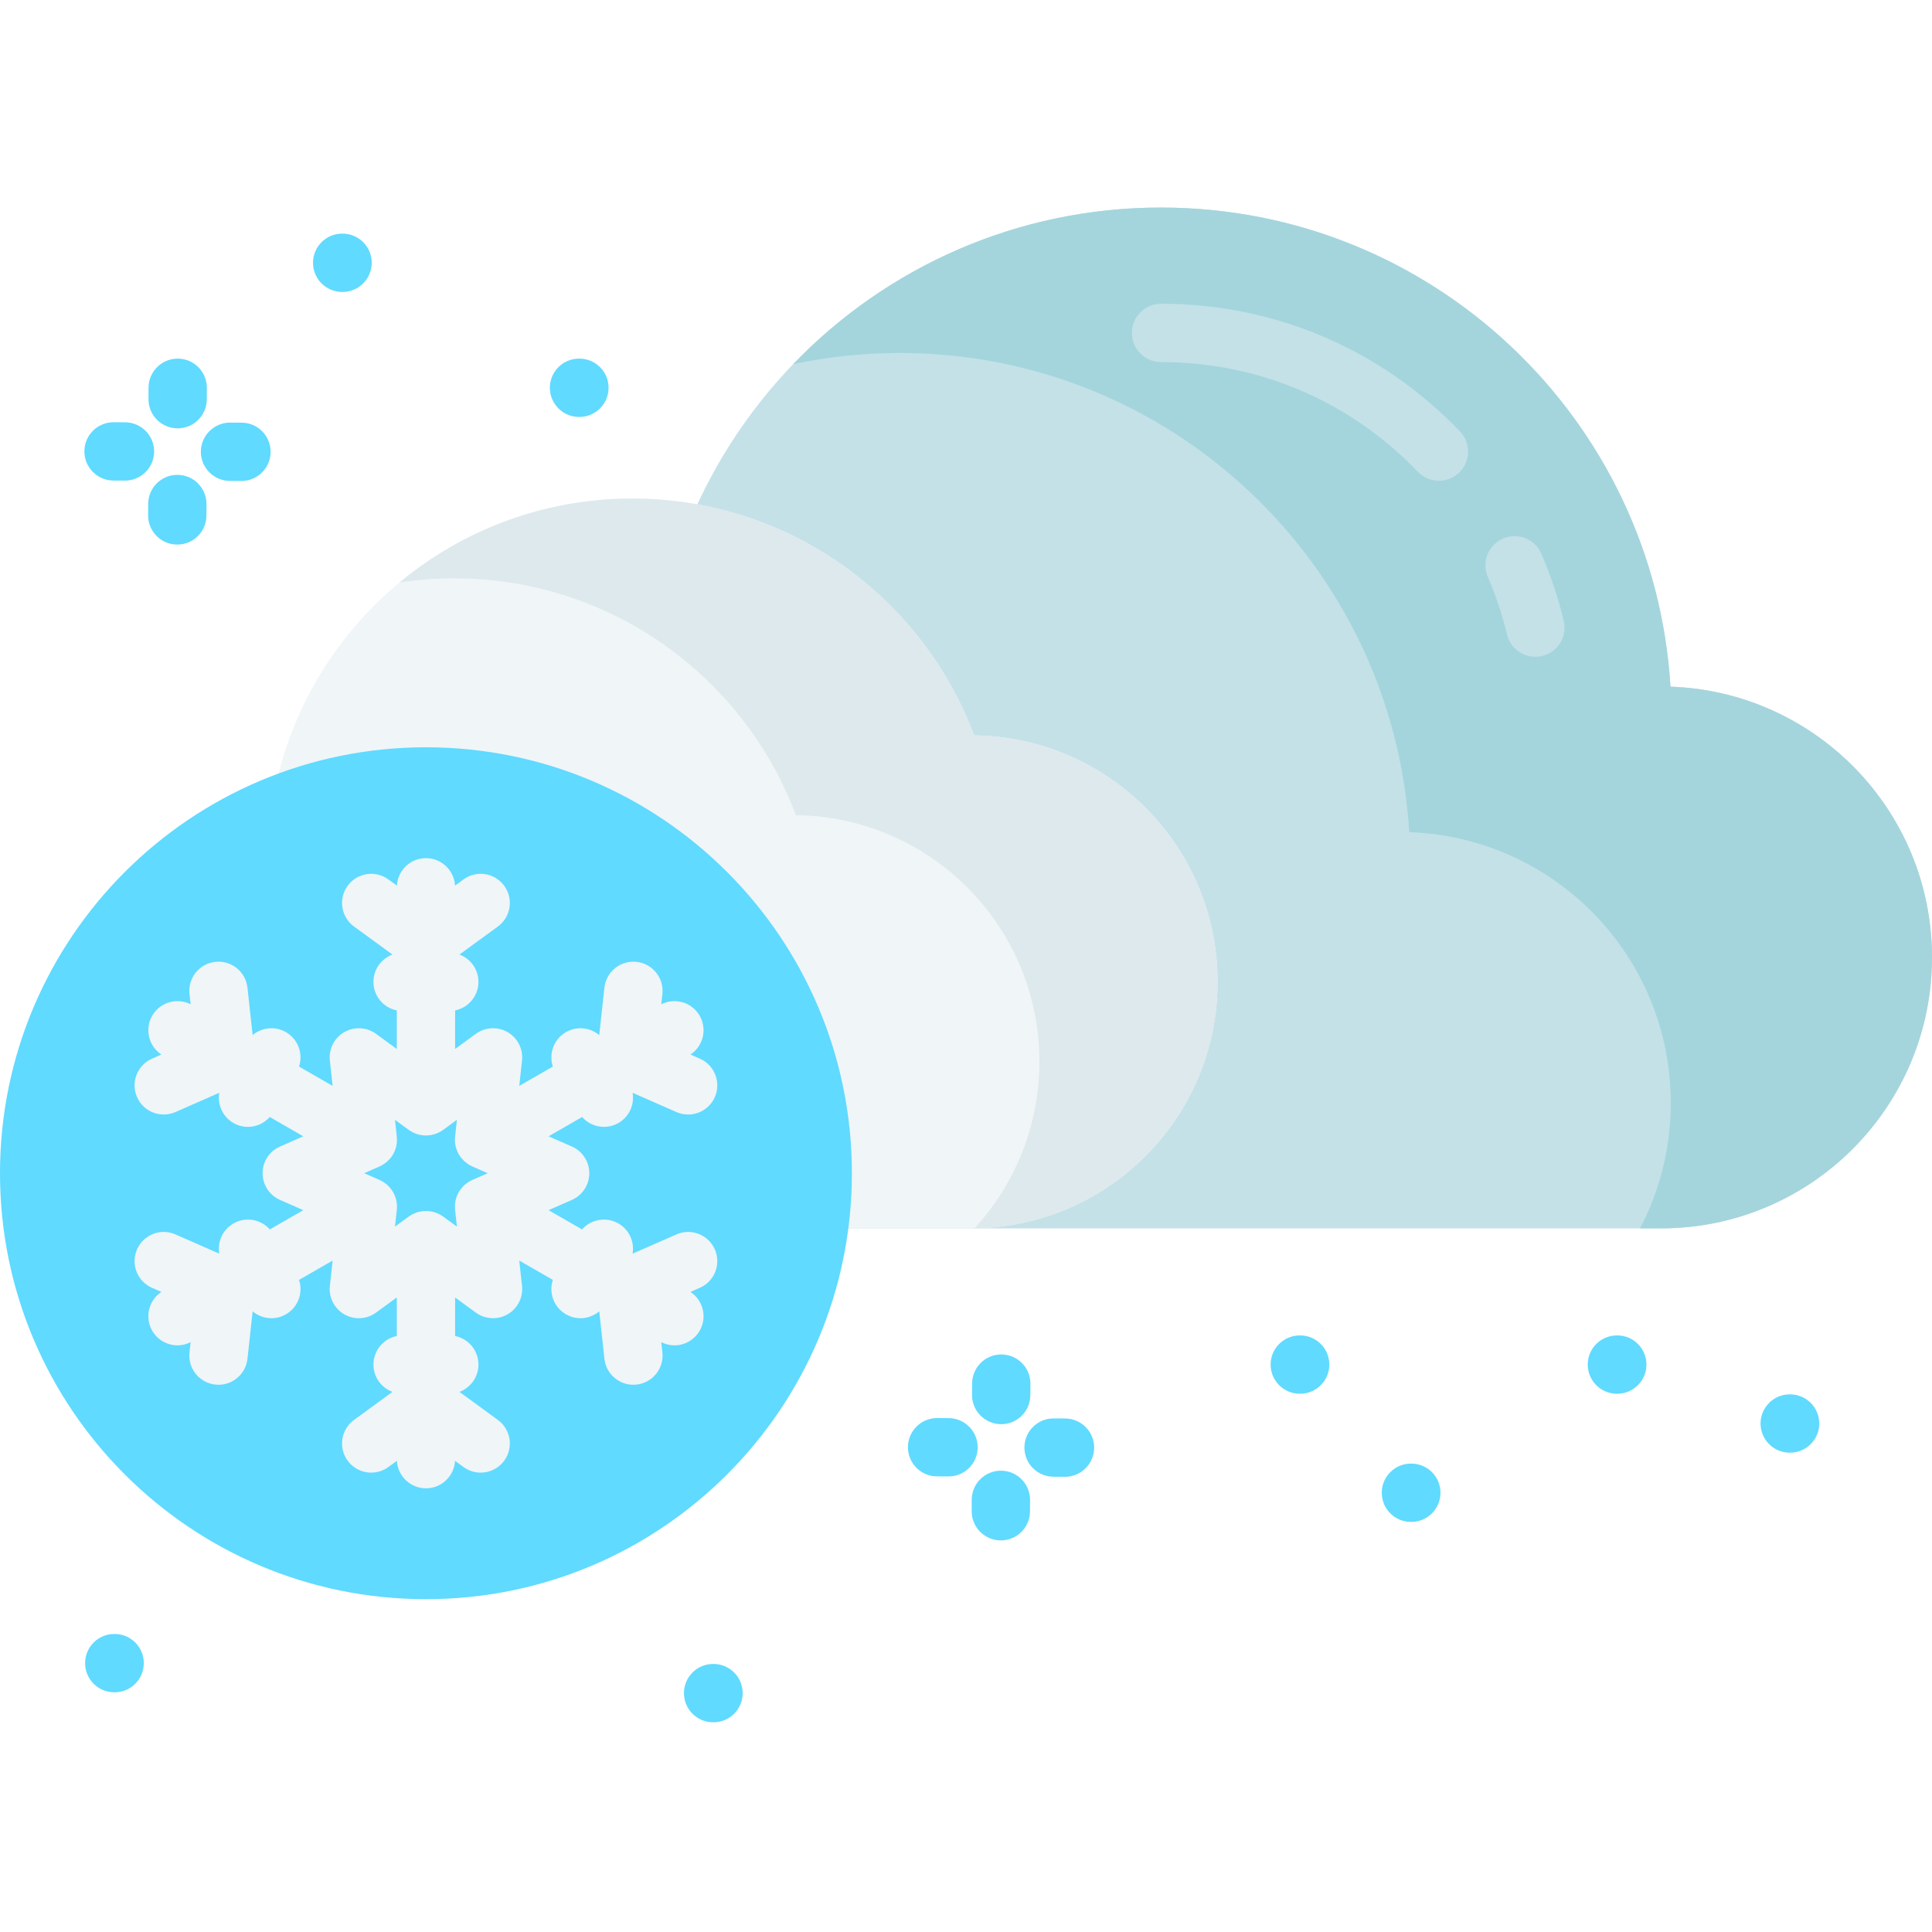
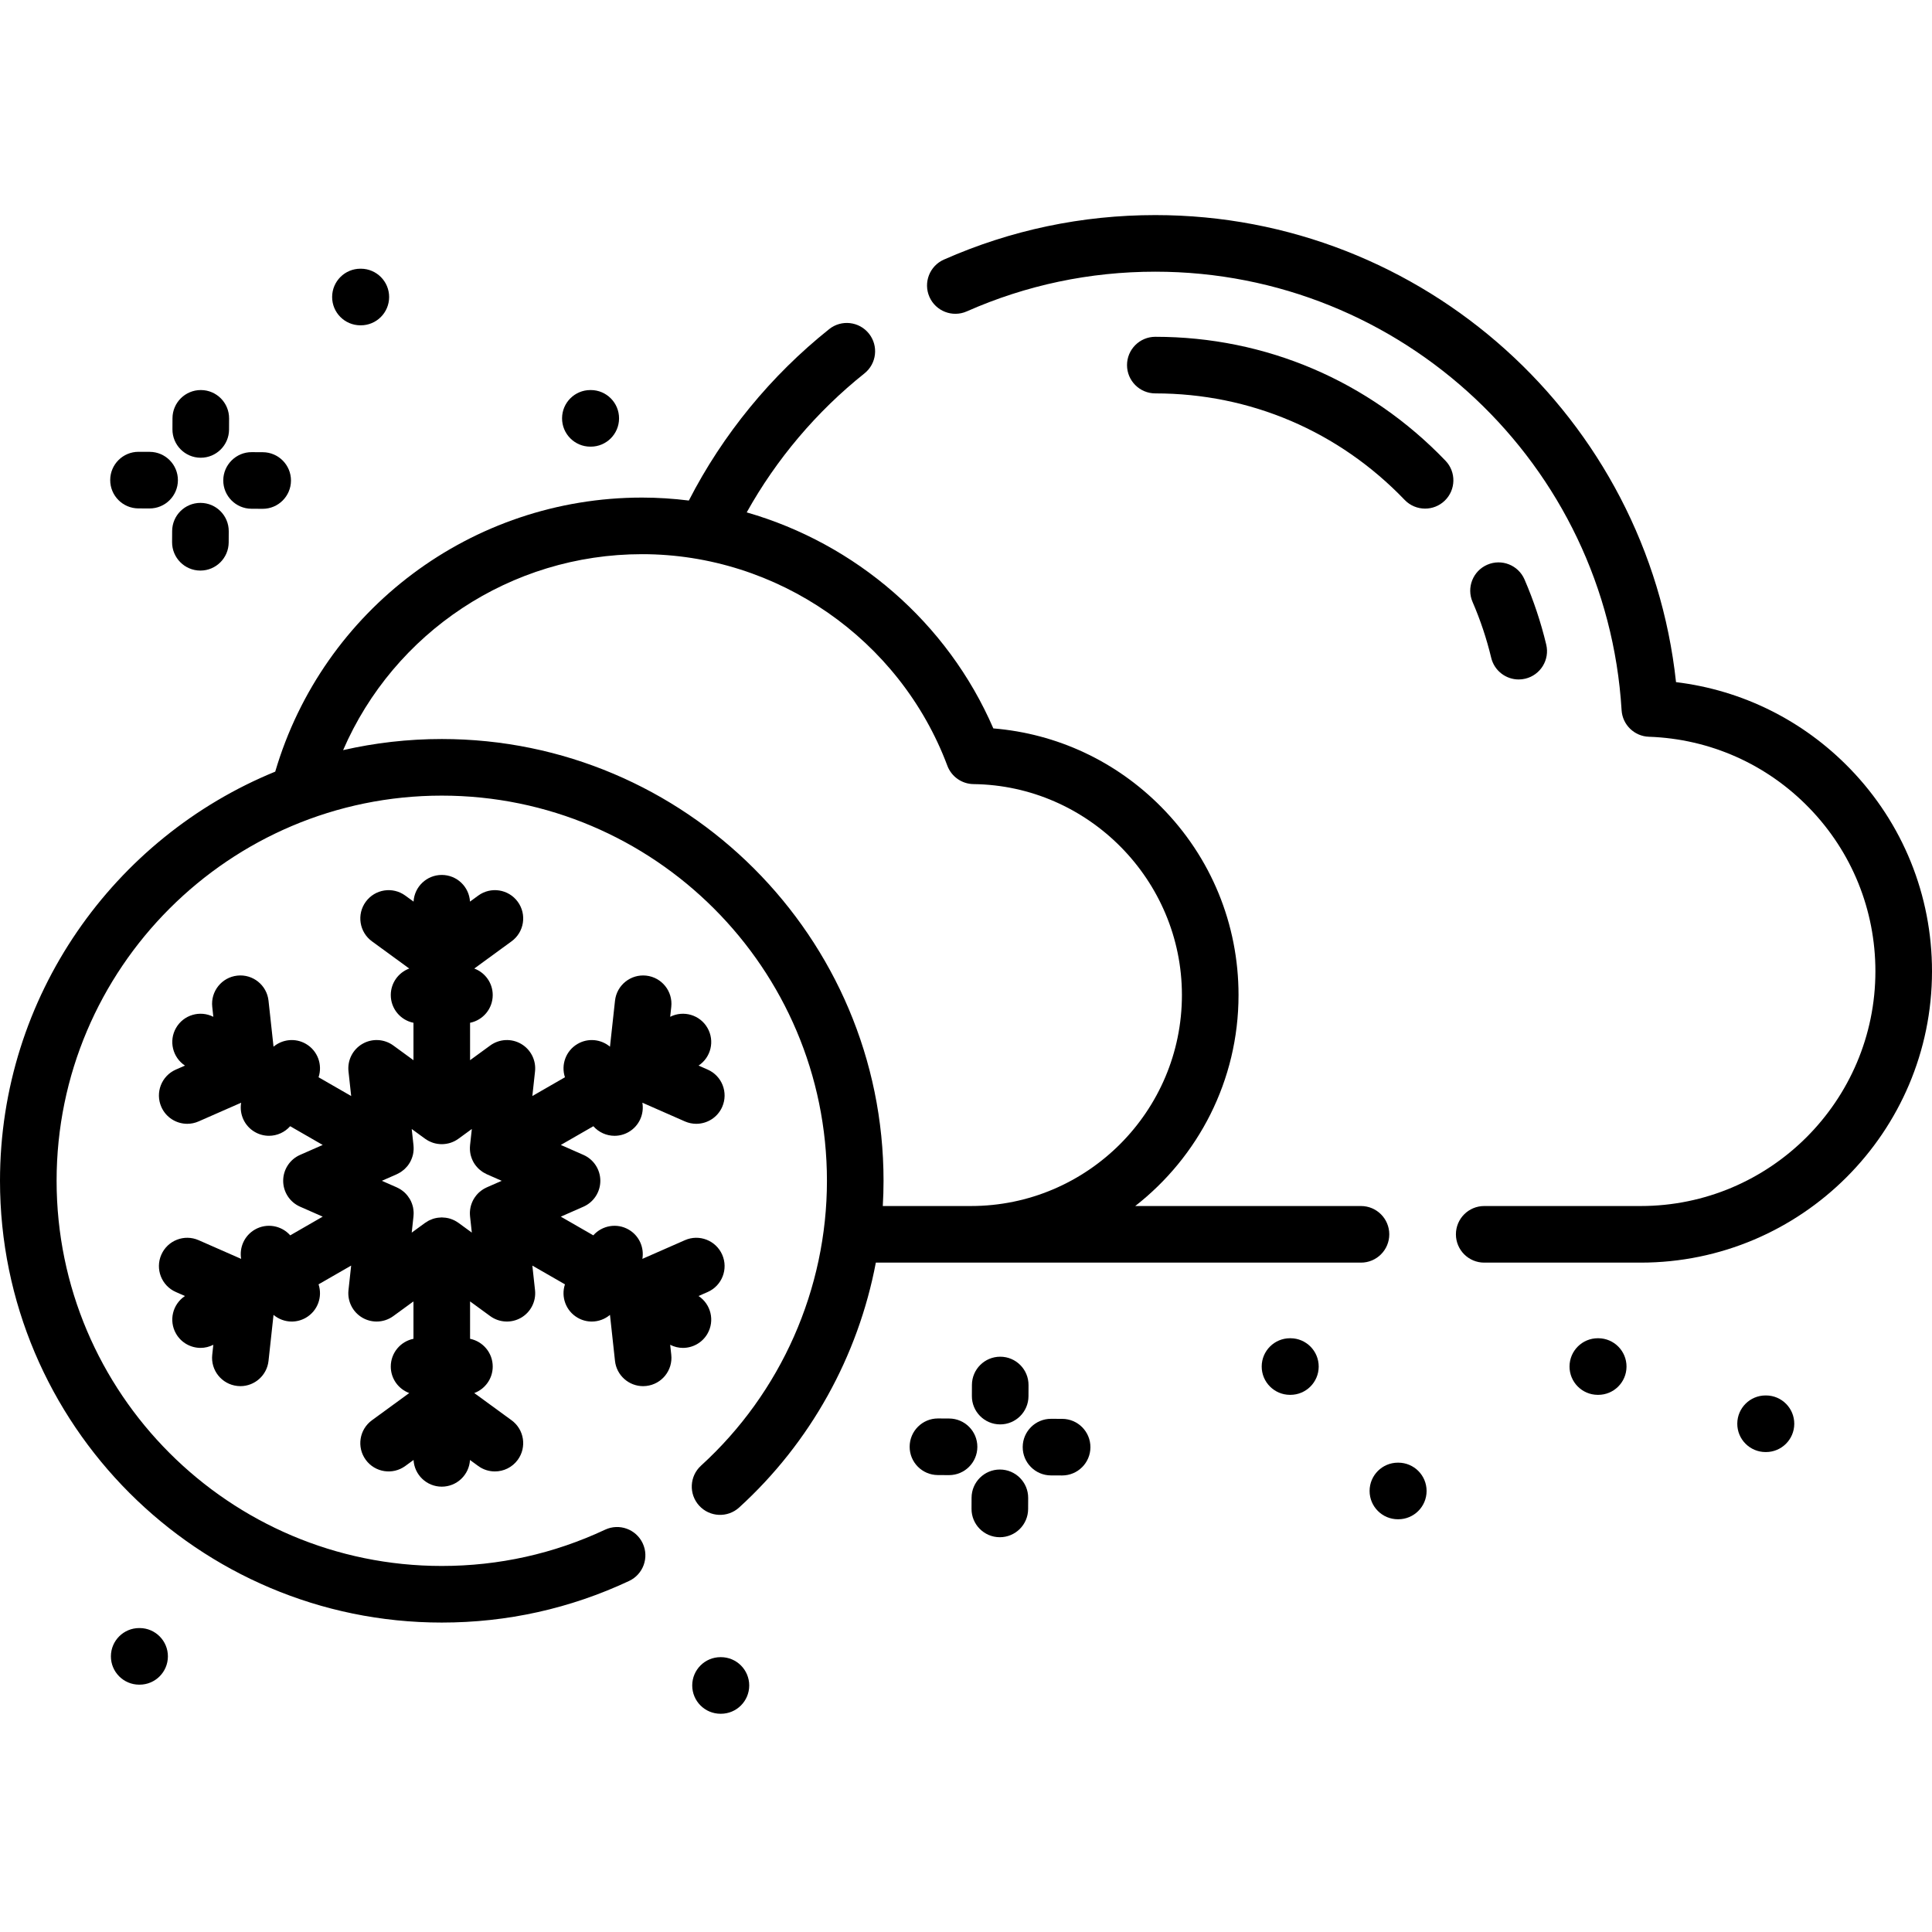
- <svg xmlns="http://www.w3.org/2000/svg" height="64px" viewBox="0 -55 512 512" width="64px">
-   <path d="m442.691 126.969c-4.289-70.84-63.086-126.969-135.008-126.969-58 0-107.469 36.512-126.695 87.805-49.949.602-90.258 41.258-90.258 91.348 0 50.469 40.91 91.383 91.379 91.383h258.074c39.66 0 71.812-32.152 71.812-71.816 0-38.82-30.809-70.426-69.305-71.75zm0 0" fill="#c4e1e8" />
-   <path d="m512 198.719c0 39.66-32.156 71.816-71.82 71.816h-5.562c5.207-9.938 8.152-21.258 8.152-33.254 0-38.816-30.805-70.426-69.305-71.754-4.285-70.836-63.09-126.973-135.012-126.973-9.695 0-19.152 1.02-28.266 2.961 24.602-25.586 59.188-41.512 97.496-41.512 71.918 0 130.723 56.125 135.012 126.973 38.5 1.312 69.305 32.922 69.305 71.742zm0 0" fill="#a4d5dd" />
-   <path d="m406.887 119.055c-3.492 0-6.656-2.383-7.508-5.926-1.25-5.203-2.965-10.336-5.09-15.242-1.691-3.918.109-8.465 4.023-10.16 3.922-1.695 8.469.105 10.16 4.023 2.477 5.723 4.473 11.699 5.93 17.77 1 4.148-1.555 8.32-5.703 9.316-.605.145-1.215.219-1.812.219zm0 0" fill="#c4e1e8" />
-   <path d="m381.332 72.406c-2.031 0-4.059-.797-5.574-2.375-17.996-18.75-42.172-29.078-68.07-29.078-4.27 0-7.727-3.457-7.727-7.723 0-4.27 3.457-7.727 7.727-7.727 30.148 0 58.281 12.012 79.219 33.828 2.953 3.078 2.852 7.969-.227 10.926-1.496 1.434-3.422 2.148-5.348 2.148zm0 0" fill="#c4e1e8" />
-   <path d="m71.051 167.898c3.066-50.645 45.102-90.773 96.52-90.773 41.465 0 76.832 26.102 90.574 62.77 35.711.434 64.531 29.5 64.531 65.309 0 36.082-29.25 65.332-65.332 65.332-15.102 0-168.98 0-184.5 0-28.355 0-51.34-22.988-51.34-51.344 0-27.754 22.023-50.348 49.547-51.293zm0 0" fill="#f0f5f7" />
-   <path d="m322.676 205.211c0 35.77-28.762 64.824-64.43 65.309 10.695-11.637 17.215-27.141 17.215-44.176 0-35.809-28.812-64.879-64.531-65.312-13.746-36.664-49.105-62.77-90.578-62.77-4.902 0-9.711.367-14.422 1.07 16.73-13.871 38.207-22.203 61.637-22.203 41.473 0 76.832 26.094 90.578 62.77 35.719.434 64.531 29.492 64.531 65.312zm0 0" fill="#dde9ed" />
-   <path d="m225.758 255.918c0 62.34-50.539 112.879-112.879 112.879s-112.879-50.539-112.879-112.879c0-62.34 50.539-112.879 112.879-112.879s112.879 50.539 112.879 112.879zm0 0" fill="#60daff" />
-   <path d="m179.258 272.133-11.613 5.102c.531-3.094-.859-6.328-3.734-7.992-3.234-1.875-7.273-1.137-9.66 1.57l-8.871-5.109 6.176-2.715c2.805-1.23 4.617-4.008 4.617-7.07 0-3.066-1.812-5.844-4.617-7.074l-6.176-2.711 8.887-5.113c1.488 1.68 3.602 2.613 5.781 2.613 1.312 0 2.645-.336 3.863-1.039 2.875-1.668 4.266-4.898 3.734-7.992l11.613 5.102c1.012.445 2.066.656 3.105.656 2.973 0 5.805-1.727 7.078-4.621 1.715-3.906-.059-8.465-3.965-10.18l-2.492-1.098c3.375-2.234 4.48-6.73 2.434-10.285-2.059-3.578-6.539-4.875-10.176-3.035l.297-2.719c.461-4.242-2.602-8.059-6.844-8.52-4.238-.465-8.055 2.598-8.52 6.84l-1.371 12.562c-2.418-2.031-5.941-2.445-8.832-.773-3.227 1.871-4.594 5.715-3.461 9.117l-8.902 5.121.734-6.715c.332-3.043-1.164-5.992-3.812-7.527-2.648-1.531-5.953-1.355-8.426.449l-5.496 4.012v-10.211c3.527-.715 6.188-3.832 6.188-7.574 0-3.32-2.102-6.141-5.043-7.234l10.188-7.434c3.445-2.516 4.203-7.348 1.688-10.793-2.516-3.449-7.348-4.203-10.793-1.688l-2.25 1.637c-.234-4.055-3.59-7.277-7.703-7.277-4.117 0-7.477 3.227-7.703 7.285l-2.258-1.645c-3.449-2.52-8.281-1.762-10.793 1.688-2.516 3.445-1.762 8.281 1.688 10.793l10.188 7.434c-2.941 1.094-5.043 3.918-5.043 7.238 0 3.742 2.66 6.859 6.195 7.57v10.215l-5.508-4.016c-2.473-1.805-5.777-1.98-8.422-.445-2.648 1.531-4.145 4.484-3.812 7.523l.734 6.719-8.902-5.125c1.133-3.402-.234-7.25-3.465-9.117-2.887-1.672-6.41-1.258-8.832.773l-1.371-12.562c-.461-4.238-4.27-7.305-8.516-6.84-4.242.461-7.305 4.277-6.844 8.52l.297 2.719c-3.641-1.84-8.121-.543-10.18 3.035-2.047 3.555-.941 8.051 2.434 10.285l-2.488 1.094c-3.906 1.719-5.684 6.273-3.965 10.184 1.27 2.895 4.105 4.617 7.074 4.617 1.039 0 2.094-.207 3.105-.652l11.613-5.105c-.531 3.094.863 6.328 3.734 7.992 1.219.707 2.551 1.043 3.867 1.043 2.176 0 4.293-.934 5.777-2.617l8.887 5.113-6.172 2.715c-2.809 1.23-4.617 4.008-4.617 7.07 0 3.066 1.809 5.84 4.617 7.074l6.176 2.715-8.871 5.105c-2.387-2.703-6.422-3.445-9.66-1.566-2.875 1.664-4.266 4.898-3.738 7.988l-11.613-5.102c-3.902-1.719-8.465.059-10.18 3.965-1.719 3.906.059 8.465 3.965 10.184l2.492 1.094c-3.375 2.234-4.484 6.73-2.434 10.285 1.43 2.484 4.027 3.875 6.703 3.875 1.176 0 2.363-.285 3.473-.848l-.297 2.727c-.461 4.242 2.602 8.055 6.844 8.52.285.031.566.047.848.047 3.891 0 7.238-2.934 7.672-6.891l1.371-12.566c1.398 1.176 3.16 1.82 4.965 1.82 1.316 0 2.648-.336 3.867-1.043 3.227-1.867 4.594-5.711 3.461-9.113l8.902-5.121-.734 6.711c-.328 3.043 1.164 5.992 3.812 7.527 1.203.695 2.539 1.039 3.871 1.039 1.602 0 3.203-.5 4.551-1.484l5.508-4.02v10.215c-3.531.711-6.195 3.832-6.195 7.574 0 3.32 2.102 6.145 5.043 7.234l-10.188 7.434c-3.445 2.516-4.203 7.348-1.688 10.797 2.516 3.445 7.348 4.199 10.797 1.688l2.254-1.645c.227 4.059 3.586 7.285 7.703 7.285 4.117 0 7.473-3.223 7.703-7.281l2.25 1.641c1.375 1 2.969 1.484 4.547 1.484 2.383 0 4.734-1.102 6.246-3.172 2.516-3.449 1.762-8.281-1.688-10.797l-10.184-7.434c2.938-1.09 5.039-3.914 5.039-7.234 0-3.742-2.656-6.859-6.188-7.574v-10.207l5.5 4.012c2.469 1.801 5.773 1.973 8.422.445 2.648-1.535 4.145-4.484 3.812-7.527l-.734-6.711 8.902 5.121c-1.129 3.402.238 7.246 3.465 9.113 1.219.707 2.551 1.043 3.863 1.043 1.805 0 3.566-.645 4.969-1.82l1.371 12.566c.43 3.957 3.777 6.891 7.668 6.891.281 0 .562-.016.848-.047 4.242-.465 7.309-4.277 6.844-8.52l-.297-2.727c1.113.562 2.297.848 3.473.848 2.676 0 5.277-1.391 6.707-3.875 2.047-3.555.938-8.051-2.438-10.285l2.492-1.098c3.906-1.715 5.684-6.273 3.965-10.18s-6.273-5.68-10.184-3.961zm-61.824-4.734c-.023-.016-.047-.027-.07-.043-.297-.211-.605-.402-.934-.57-.051-.027-.109-.051-.16-.078-.309-.152-.629-.285-.957-.395-.031-.012-.059-.023-.086-.031-.332-.105-.676-.184-1.023-.242-.09-.016-.18-.031-.273-.043-.316-.043-.637-.07-.965-.074-.027 0-.059-.008-.086-.008-.031 0-.066.008-.098.008-.316.004-.629.031-.934.074-.102.012-.203.027-.305.043-.336.062-.664.137-.984.234-.059.02-.117.043-.172.066-.289.098-.57.215-.844.344-.078.039-.16.074-.242.117-.301.156-.586.336-.863.527-.035.027-.074.043-.113.07l-3.648 2.664.484-4.445c.004-.031 0-.062.004-.094.035-.359.047-.719.031-1.082-.004-.066-.012-.129-.016-.195-.023-.34-.066-.68-.133-1.02-.008-.031-.012-.062-.02-.094-.074-.34-.176-.676-.301-1.012-.031-.082-.062-.168-.098-.25-.125-.312-.27-.621-.441-.922-.023-.039-.047-.074-.066-.109-.168-.281-.352-.543-.547-.797-.059-.074-.113-.145-.172-.215-.227-.27-.461-.523-.715-.758-.039-.035-.078-.062-.117-.098-.246-.215-.504-.41-.773-.594-.059-.039-.113-.078-.176-.117-.297-.191-.609-.355-.93-.504-.035-.016-.066-.039-.102-.055l-4.07-1.789 4.07-1.785c.066-.031.129-.074.195-.105.254-.125.508-.258.75-.406.105-.066.207-.133.309-.203.219-.148.426-.309.629-.48.094-.082.188-.156.273-.238.199-.188.387-.391.566-.598.07-.082.148-.156.215-.242.207-.262.402-.547.578-.844.02-.035.047-.066.066-.102.004 0 .004 0 .004-.004.18-.312.328-.633.457-.957.031-.078.059-.152.09-.227.125-.34.23-.684.305-1.027.008-.027.008-.055.016-.082.07-.344.113-.688.137-1.031.004-.062.012-.125.012-.188.02-.363.004-.723-.031-1.082 0-.035.004-.066 0-.098l-.484-4.445 3.648 2.664c.031.02.066.035.094.055.289.203.586.391.902.555.062.031.125.059.188.09.301.148.609.277.934.383.031.012.062.027.094.035.336.109.684.188 1.039.246.078.016.156.027.234.039.352.047.707.082 1.07.082h.004c.367 0 .727-.035 1.082-.086.07-.012.137-.02.207-.031.367-.062.727-.145 1.07-.254.004 0 .008-.004.012-.004.363-.117.715-.266 1.051-.434.035-.016.07-.035.105-.051.34-.176.664-.375.973-.594.016-.012.035-.02.051-.031l3.652-2.664-.484 4.445c-.004.023 0 .051-.004.074-.035.371-.047.746-.031 1.125 0 .043.008.086.008.129.027.379.07.754.152 1.125v.008c.078.359.188.715.32 1.066.02.062.047.121.07.18.133.336.281.664.469.984.195.344.418.66.656.957.055.07.117.129.172.195.195.227.395.445.609.645.078.074.164.141.246.211.215.184.434.352.66.508.094.062.188.129.285.188.254.156.516.297.781.422.062.027.117.066.176.094l4.07 1.789-4.07 1.789c-.031.016-.059.035-.09.051-.328.148-.648.316-.957.516-.047.027-.09.062-.137.094-.289.191-.562.402-.828.633-.023.023-.051.043-.074.066-.262.238-.508.5-.738.781-.051.059-.098.117-.145.18-.215.273-.414.555-.594.863-.008.012-.016.02-.02.031-.004.004-.004.004-.008.008-.18.316-.328.641-.461.969-.027.066-.055.137-.082.203-.129.348-.234.699-.312 1.051 0 .008 0 .016-.004.027-.078.367-.121.734-.148 1.105 0 .047-.008.09-.008.137-.016.379-.008.754.031 1.125.004.023 0 .047.004.07l.484 4.445zm0 0" fill="#f0f5f7" />
-   <g fill="#60daff">
-     <path d="m47.078 58.516c-.012 0-.027 0-.039 0-4.266-.02-7.711-3.496-7.688-7.762l.016-3.027c.02-4.254 3.477-7.688 7.723-7.688h.039c4.266.02 7.711 3.496 7.688 7.762l-.012 3.027c-.023 4.254-3.477 7.688-7.727 7.688zm0 0" />
-     <path d="m46.984 89.32c-.016 0-.027 0-.039 0-4.266-.02-7.711-3.496-7.691-7.762l.016-3.027c.02-4.254 3.477-7.688 7.723-7.688h.039c4.27.02 7.711 3.492 7.691 7.762l-.016 3.023c-.02 4.258-3.477 7.691-7.723 7.691zm0 0" />
-     <path d="m63.988 72.461c-.016 0-.027 0-.039 0l-3.031-.016c-4.27-.02-7.711-3.496-7.691-7.762.023-4.27 3.547-7.715 7.766-7.691l3.031.016c4.266.02 7.711 3.496 7.691 7.766-.023 4.254-3.477 7.688-7.727 7.688zm0 0" />
-     <path d="m33.121 72.367c-.016 0-.027 0-.039 0l-3.031-.016c-4.266-.02-7.711-3.496-7.691-7.762.02-4.254 3.477-7.691 7.727-7.691h.035l3.031.016c4.27.02 7.711 3.492 7.691 7.762-.02 4.254-3.473 7.691-7.723 7.691zm0 0" />
-     <path d="m265.328 322.422c-.012 0-.023 0-.035 0-4.27-.02-7.711-3.496-7.691-7.762l.016-3.027c.02-4.254 3.477-7.691 7.723-7.691h.039c4.266.023 7.711 3.496 7.688 7.762l-.012 3.027c-.02 4.258-3.477 7.691-7.727 7.691zm0 0" />
-     <path d="m265.234 353.227c-.016 0-.023 0-.039 0-4.266-.023-7.711-3.496-7.688-7.762l.012-3.027c.02-4.254 3.477-7.691 7.727-7.691h.035c4.27.02 7.711 3.496 7.691 7.762l-.016 3.027c-.02 4.254-3.473 7.691-7.723 7.691zm0 0" />
-     <path d="m282.238 336.367c-.012 0-.023 0-.039 0l-3.031-.016c-4.266-.023-7.707-3.496-7.688-7.766.02-4.254 3.473-7.688 7.723-7.688h.039l3.031.016c4.266.02 7.711 3.496 7.691 7.762-.02 4.254-3.477 7.691-7.727 7.691zm0 0" />
-     <path d="m251.371 336.27c-.012 0-.027 0-.039 0l-3.031-.016c-4.266-.02-7.711-3.496-7.688-7.762.02-4.258 3.477-7.691 7.723-7.691h.039l3.031.016c4.27.023 7.711 3.496 7.691 7.766-.023 4.254-3.477 7.688-7.727 7.688zm0 0" />
-     <path d="m344.562 314.355c-.016 0-.027 0-.039 0h-.105c-4.27-.02-7.711-3.496-7.691-7.766.02-4.254 3.477-7.688 7.727-7.688h.035.109c4.266.02 7.707 3.496 7.688 7.762-.02 4.254-3.473 7.691-7.723 7.691zm0 0" />
-     <path d="m189.09 401.422h-.109c-4.266 0-7.723-3.457-7.723-7.727 0-4.266 3.457-7.727 7.723-7.727h.109c4.266 0 7.727 3.461 7.727 7.727 0 4.27-3.461 7.727-7.727 7.727zm0 0" />
-     <path d="m374.016 348.32h-.109c-4.266 0-7.723-3.457-7.723-7.723 0-4.27 3.457-7.727 7.723-7.727h.109c4.27 0 7.727 3.457 7.727 7.727 0 4.266-3.457 7.723-7.727 7.723zm0 0" />
-     <path d="m474.395 329.973c-.012 0-.023 0-.035 0h-.105c-4.27-.02-7.711-3.496-7.691-7.762.02-4.258 3.477-7.691 7.723-7.691h.039.105c4.27.02 7.711 3.496 7.691 7.762-.02 4.254-3.477 7.691-7.727 7.691zm0 0" />
-     <path d="m428.598 314.355c-.012 0-.023 0-.035 0h-.109c-4.266-.02-7.707-3.496-7.688-7.766.02-4.254 3.477-7.688 7.723-7.688h.039.105c4.27.02 7.711 3.496 7.691 7.762-.02 4.254-3.477 7.691-7.727 7.691zm0 0" />
-     <path d="m90.785 22.367c-.012 0-.023 0-.039 0h-.105c-4.266-.02-7.711-3.496-7.691-7.762.023-4.258 3.477-7.691 7.727-7.691h.039.105c4.266.02 7.711 3.496 7.691 7.762-.023 4.258-3.477 7.691-7.727 7.691zm0 0" />
-     <path d="m153.555 55.492c-.016 0-.027 0-.039 0h-.105c-4.266-.02-7.711-3.496-7.691-7.766.02-4.254 3.477-7.688 7.727-7.688h.035.109c4.266.02 7.711 3.496 7.688 7.762-.016 4.258-3.473 7.691-7.723 7.691zm0 0" />
-     <path d="m30.387 393.477c-.016 0-.027 0-.039 0h-.105c-4.27-.02-7.711-3.496-7.691-7.762.02-4.258 3.477-7.691 7.727-7.691h.035.109c4.266.02 7.711 3.496 7.688 7.762-.02 4.254-3.473 7.691-7.723 7.691zm0 0" />
-   </g>
+ <svg xmlns="http://www.w3.org/2000/svg" height="64px" viewBox="0 -57 512 512" width="64px">
+   <path d="m368.172 270.109c0-4.141-3.355-7.5-7.5-7.5h-59.824c16.645-12.988 27.375-33.215 27.375-55.914 0-18.793-7.273-36.496-20.488-49.852-12.004-12.137-27.645-19.418-44.492-20.809-12.168-28.113-36.531-48.969-65.355-57.246 7.855-14.102 18.531-26.734 31.203-36.836 3.238-2.582 3.77-7.301 1.188-10.539-2.582-3.242-7.301-3.773-10.539-1.191-15.43 12.301-28.223 27.945-37.188 45.426-4.082-.508-8.215-.785-12.391-.785-45.141 0-84.574 29.676-97.223 72.629-42.738 17.465-72.938 59.484-72.938 108.43 0 64.555 52.52 117.074 117.074 117.074 17.336 0 34.039-3.711 49.645-11.027 3.75-1.758 5.363-6.223 3.605-9.977-1.758-3.75-6.223-5.363-9.977-3.605-13.598 6.375-28.156 9.609-43.277 9.609-56.281 0-102.07-45.789-102.07-102.074 0-56.281 45.789-102.074 102.074-102.074 56.281 0 102.074 45.793 102.074 102.074 0 28.664-12.164 56.176-33.371 75.492-3.062 2.789-3.285 7.531-.496 10.594s7.531 3.285 10.598.496c18.902-17.215 31.535-40.113 36.227-64.895h128.566c4.145 0 7.5-3.355 7.5-7.5zm-125.672-7.5h-8.551c.129-2.223.199-4.449.199-6.688 0-64.555-52.52-117.074-117.074-117.074-8.984 0-17.734 1.02-26.145 2.945 13.492-31.148 44.359-51.93 79.23-51.93 35.82 0 68.332 22.531 80.902 56.066 1.086 2.895 3.84 4.828 6.93 4.867 30.453.367 55.23 25.441 55.23 55.895 0 30.832-25.082 55.918-55.914 55.918zm0 0" />
+   <path d="m490.266 146.707c-12.418-12.816-28.59-20.82-46.102-22.934-7.535-69.918-66.926-123.773-137.992-123.773-19.461 0-38.312 3.969-56.031 11.797-3.789 1.676-5.5 6.102-3.828 9.891 1.676 3.789 6.105 5.504 9.891 3.832 15.797-6.98 32.609-10.52 49.969-10.52 65.348 0 119.621 51.043 123.566 116.203.234 3.859 3.363 6.91 7.23 7.043 16.152.555 31.254 7.266 42.52 18.898 11.293 11.656 17.512 27.02 17.512 43.254 0 34.301-27.906 62.211-62.211 62.211h-41.457c-4.141 0-7.5 3.355-7.5 7.5 0 4.141 3.359 7.5 7.5 7.5h41.457c42.574 0 77.211-34.637 77.211-77.211 0-20.152-7.719-39.219-21.734-53.691zm0 0" />
+   <path d="m402.469 123.066c.582 0 1.172-.07 1.758-.211 4.027-.969 6.508-5.016 5.539-9.043-1.414-5.895-3.352-11.695-5.754-17.25-1.645-3.801-6.055-5.551-9.863-3.906-3.801 1.645-5.551 6.059-3.906 9.863 2.066 4.766 3.727 9.742 4.941 14.797.824 3.438 3.898 5.75 7.285 5.75zm0 0" />
+   <path d="m306.172 32.254c-4.141 0-7.5 3.359-7.5 7.5 0 4.145 3.359 7.5 7.5 7.5 25.145 0 48.609 10.023 66.078 28.227 1.473 1.535 3.441 2.305 5.41 2.305 1.871 0 3.738-.691 5.195-2.086 2.988-2.871 3.086-7.617.215-10.605-20.324-21.176-47.633-32.84-76.898-32.84zm0 0" />
+   <path d="m187.488 296.441c1.984-3.453.91-7.816-2.367-9.984l2.422-1.062c3.793-1.668 5.516-6.094 3.848-9.887-1.664-3.789-6.09-5.516-9.883-3.848l-11.273 4.953c.516-3-.836-6.141-3.625-7.754-3.145-1.824-7.062-1.102-9.379 1.52l-8.613-4.953 5.996-2.637c2.723-1.195 4.48-3.891 4.48-6.867 0-2.973-1.758-5.668-4.48-6.863l-5.992-2.637 8.625-4.961c1.441 1.633 3.496 2.539 5.609 2.539 1.277 0 2.57-.324 3.754-1.012 2.789-1.617 4.141-4.754 3.625-7.758l11.273 4.957c.98.43 2.004.633 3.012.633 2.887 0 5.637-1.672 6.871-4.484 1.668-3.789-.055-8.215-3.848-9.883l-2.418-1.062c3.277-2.168 4.348-6.531 2.359-9.984-1.996-3.473-6.348-4.73-9.879-2.945l.289-2.641c.449-4.117-2.523-7.82-6.641-8.27-4.113-.449-7.82 2.523-8.27 6.641l-1.332 12.191c-2.348-1.969-5.766-2.375-8.57-.746-3.133 1.812-4.461 5.543-3.363 8.848l-8.641 4.973.711-6.52c.32-2.953-1.129-5.816-3.699-7.305-2.57-1.488-5.777-1.316-8.176.434l-5.34 3.895v-9.914c3.426-.691 6.004-3.719 6.004-7.348 0-3.227-2.035-5.965-4.891-7.027l9.887-7.215c3.348-2.441 4.082-7.133 1.641-10.477-2.441-3.348-7.133-4.082-10.48-1.641l-2.18 1.594c-.23-3.941-3.484-7.066-7.48-7.066-3.996 0-7.254 3.129-7.477 7.07l-2.191-1.598c-3.348-2.441-8.039-1.707-10.477 1.641-2.441 3.344-1.707 8.035 1.637 10.477l9.887 7.215c-2.852 1.062-4.891 3.801-4.891 7.027 0 3.633 2.582 6.66 6.012 7.348v9.918l-5.344-3.902c-2.402-1.75-5.609-1.918-8.176-.434-2.574 1.488-4.023 4.355-3.699 7.309l.711 6.52-8.645-4.973c1.102-3.305-.227-7.039-3.359-8.852-2.805-1.625-6.223-1.223-8.574.75l-1.328-12.191c-.449-4.117-4.148-7.094-8.27-6.645-4.117.449-7.09 4.152-6.641 8.27l.285 2.645c-3.531-1.789-7.883-.527-9.879 2.945-1.984 3.449-.914 7.816 2.363 9.984l-2.418 1.062c-3.793 1.664-5.516 6.09-3.848 9.883 1.234 2.812 3.984 4.484 6.867 4.484 1.008 0 2.035-.203 3.016-.637l11.273-4.953c-.516 3 .836 6.141 3.625 7.754 1.184.688 2.477 1.012 3.754 1.012 2.109 0 4.164-.902 5.609-2.539l8.625 4.965-5.992 2.633c-2.727 1.199-4.484 3.891-4.484 6.867 0 2.973 1.758 5.668 4.484 6.863l5.992 2.637-8.609 4.957c-2.316-2.625-6.234-3.344-9.379-1.523-2.789 1.617-4.141 4.754-3.625 7.758l-11.273-4.953c-3.793-1.668-8.219.055-9.883 3.848-1.668 3.793.055 8.219 3.848 9.883l2.418 1.066c-3.277 2.164-4.352 6.531-2.363 9.984 1.387 2.41 3.914 3.762 6.508 3.762 1.141 0 2.293-.277 3.371-.824l-.289 2.645c-.449 4.121 2.523 7.82 6.645 8.27.273.031.551.047.82.047 3.777 0 7.027-2.848 7.449-6.688l1.328-12.199c1.359 1.141 3.07 1.77 4.824 1.77 1.273 0 2.566-.328 3.75-1.012 3.133-1.816 4.461-5.547 3.359-8.852l8.641-4.969-.711 6.516c-.32 2.953 1.129 5.816 3.699 7.305 1.168.676 2.465 1.008 3.758 1.008 1.559 0 3.109-.484 4.422-1.441l5.344-3.898v9.914c-3.43.691-6.012 3.719-6.012 7.352 0 3.223 2.035 5.965 4.891 7.023l-9.887 7.215c-3.348 2.441-4.082 7.133-1.637 10.48 2.438 3.344 7.129 4.078 10.477 1.637l2.191-1.598c.219 3.945 3.477 7.074 7.477 7.074 3.996 0 7.254-3.129 7.477-7.066l2.184 1.59c1.332.973 2.879 1.441 4.414 1.441 2.312 0 4.598-1.066 6.066-3.078 2.438-3.348 1.707-8.039-1.641-10.48l-9.887-7.215c2.852-1.059 4.891-3.801 4.891-7.023 0-3.629-2.578-6.656-6.004-7.352v-9.91l5.336 3.895c2.402 1.75 5.605 1.918 8.18.434 2.57-1.488 4.02-4.355 3.699-7.305l-.711-6.516 8.641 4.969c-1.098 3.305.227 7.035 3.359 8.848 1.184.688 2.477 1.012 3.754 1.012 1.75 0 3.461-.625 4.82-1.766l1.328 12.199c.422 3.84 3.672 6.688 7.449 6.688.27 0 .543-.016.82-.047 4.121-.449 7.094-4.152 6.645-8.27l-.289-2.645c1.078.547 2.23.824 3.371.824 2.598 0 5.121-1.348 6.512-3.762zm-65.996-29.375c-.02-.016-.047-.023-.066-.039-.289-.207-.59-.391-.906-.555-.051-.027-.105-.051-.156-.078-.301-.145-.609-.273-.93-.379-.027-.012-.055-.023-.082-.031-.324-.102-.656-.18-.992-.234-.09-.016-.176-.031-.266-.043-.309-.039-.617-.066-.938-.07-.027 0-.055-.008-.082-.008-.035 0-.066.008-.098.008-.309.004-.609.031-.906.07-.102.012-.199.027-.297.047-.324.055-.645.129-.953.227-.059.016-.113.039-.168.059-.281.098-.551.211-.816.336-.078.039-.16.074-.238.113-.289.156-.57.328-.836.516-.035.023-.074.039-.109.066l-3.543 2.586.469-4.316c.004-.031 0-.062.004-.09.035-.352.047-.699.031-1.051-.004-.062-.008-.125-.016-.188-.023-.332-.062-.66-.129-.992-.008-.027-.012-.059-.016-.09-.074-.332-.176-.66-.293-.984-.031-.082-.062-.16-.094-.242-.125-.305-.262-.602-.43-.895-.023-.039-.047-.07-.066-.109-.164-.27-.34-.523-.531-.77-.055-.07-.109-.141-.168-.207-.215-.262-.445-.512-.691-.734-.039-.035-.078-.062-.113-.094-.238-.211-.492-.402-.75-.578-.059-.039-.113-.078-.168-.113-.293-.184-.594-.348-.906-.488-.035-.016-.062-.039-.098-.055l-3.953-1.734 3.953-1.738c.062-.027.121-.07.188-.102.25-.117.492-.246.73-.391.102-.062.199-.129.297-.199.211-.145.414-.301.613-.469.09-.074.18-.148.266-.23.195-.18.375-.375.551-.578.066-.082.141-.152.207-.234.203-.258.391-.531.562-.82.02-.031.043-.062.062-.098.004 0 .004 0 .004-.004.176-.301.316-.613.445-.93.031-.074.059-.148.086-.223.121-.328.223-.66.297-.996.004-.023.008-.051.016-.078.066-.332.109-.664.133-1.004.004-.059.008-.117.012-.18.016-.352.004-.703-.031-1.051-.004-.031 0-.062-.004-.094l-.469-4.312 3.543 2.582c.031.023.062.035.09.059.281.195.57.375.875.535.059.031.121.059.184.086.293.145.594.27.906.375l.094.035c.324.102.66.18 1.004.238.078.012.152.023.23.035.34.047.684.078 1.035.078h.004.004c.355 0 .703-.031 1.047-.082.07-.008.137-.02.203-.031.355-.059.703-.137 1.039-.246.004 0 .008-.004.012-.004.352-.113.691-.258 1.02-.418.035-.02.07-.035.102-.051.332-.168.645-.363.941-.578.016-.012.035-.02.051-.031l3.547-2.586-.473 4.316c-.004.023 0 .047 0 .07-.039.363-.047.727-.031 1.094 0 .043.004.082.008.125.023.367.066.73.145 1.094v.008c.078.348.184.695.309 1.035.023.059.047.117.07.176.129.324.273.645.453.953.191.332.41.641.641.93.051.066.109.125.164.188.188.223.383.434.594.625.074.074.156.141.238.207.207.176.418.34.641.492.09.062.184.125.277.184.246.152.496.285.758.41.059.027.109.062.172.09l3.949 1.738-3.949 1.734c-.031.012-.059.031-.09.047-.32.145-.629.312-.93.5-.043.031-.086.062-.133.094-.277.184-.547.391-.801.613-.023.023-.051.039-.074.062-.254.234-.492.488-.719.758-.047.059-.094.117-.137.176-.207.266-.402.539-.574.84-.008.012-.016.02-.023.031 0 0 0 .004-.004.008-.176.305-.32.621-.449.938-.023.066-.051.133-.078.199-.125.336-.227.676-.301 1.02-.004.008-.004.02-.004.027-.078.355-.121.711-.145 1.07-.004.047-.008.09-.012.137-.016.363-.004.727.031 1.09.004.023 0 .047.004.07l.469 4.312zm0 0" />
+   <path d="m53.164 64.305h.035c4.125 0 7.48-3.336 7.5-7.465l.012-2.938c.023-4.145-3.32-7.516-7.461-7.535-.012 0-.027 0-.039 0-4.125 0-7.48 3.332-7.5 7.461l-.012 2.938c-.02 4.145 3.32 7.52 7.465 7.539zm0 0" />
+   <path d="m53.156 76.27c-.016 0-.023 0-.039 0-4.125 0-7.477 3.332-7.496 7.465l-.016 2.938c-.02 4.141 3.324 7.516 7.465 7.535h.035c4.125 0 7.48-3.336 7.5-7.465l.016-2.941c.016-4.141-3.324-7.516-7.465-7.531zm0 0" />
+   <path d="m66.633 77.824 2.941.016h.039c4.125 0 7.477-3.336 7.5-7.465.02-4.141-3.324-7.516-7.465-7.535l-2.945-.016c-4.094-.023-7.516 3.32-7.535 7.465-.02 4.141 3.324 7.516 7.465 7.535zm0 0" />
+   <path d="m36.672 77.734 2.941.012h.035c4.125 0 7.48-3.336 7.5-7.465.02-4.141-3.324-7.516-7.465-7.535l-2.941-.012c-.016 0-.023 0-.039 0-4.125 0-7.48 3.332-7.496 7.465-.02 4.141 3.32 7.512 7.465 7.535zm0 0" />
+   <path d="m265.023 320.48h.035c4.125 0 7.48-3.336 7.5-7.465l.012-2.938c.02-4.145-3.32-7.516-7.465-7.535-.012 0-.023 0-.035 0-4.125 0-7.48 3.332-7.5 7.465l-.012 2.938c-.023 4.141 3.32 7.516 7.465 7.535zm0 0" />
+   <path d="m265.012 332.441c-.012 0-.023 0-.035 0-4.125 0-7.48 3.336-7.5 7.465l-.012 2.938c-.02 4.145 3.32 7.516 7.465 7.535h.035c4.125 0 7.48-3.336 7.5-7.465l.012-2.938c.02-4.141-3.324-7.516-7.465-7.535zm0 0" />
+   <path d="m281.508 319.012-2.945-.012c-.012 0-.023 0-.035 0-4.125 0-7.48 3.332-7.5 7.465-.02 4.141 3.324 7.516 7.465 7.535l2.941.012h.039c4.125 0 7.48-3.332 7.5-7.461.02-4.145-3.324-7.516-7.465-7.539zm0 0" />
+   <path d="m251.543 318.922-2.941-.016c-.012 0-.023 0-.039 0-4.125 0-7.477 3.336-7.496 7.465-.023 4.141 3.32 7.516 7.461 7.535l2.945.016h.035c4.125 0 7.48-3.336 7.5-7.465.02-4.141-3.32-7.516-7.465-7.535zm0 0" />
+   <path d="m342.004 297.648h-.105c-.012 0-.023 0-.035 0-4.125 0-7.48 3.332-7.5 7.465-.02 4.141 3.324 7.516 7.465 7.535h.105.035c4.125 0 7.48-3.336 7.5-7.465.02-4.145-3.32-7.516-7.465-7.535zm0 0" />
+   <path d="m191.051 382.164h-.105c-4.141 0-7.5 3.359-7.5 7.5 0 4.145 3.359 7.5 7.5 7.5h.105c4.141 0 7.5-3.355 7.5-7.5 0-4.141-3.359-7.5-7.5-7.5zm0 0" />
+   <path d="m370.562 330.621h-.105c-4.141 0-7.5 3.355-7.5 7.5 0 4.141 3.359 7.5 7.5 7.5h.105c4.141 0 7.5-3.359 7.5-7.5 0-4.145-3.359-7.5-7.5-7.5zm0 0" />
+   <path d="m468.035 312.809h-.102c-.016 0-.023 0-.039 0-4.125 0-7.477 3.332-7.496 7.465-.023 4.141 3.32 7.516 7.465 7.535h.102.035c4.125 0 7.48-3.336 7.5-7.465.02-4.145-3.32-7.516-7.465-7.535zm0 0" />
+   <path d="m423.578 297.648h-.102c-.012 0-.023 0-.039 0-4.125 0-7.477 3.332-7.496 7.465-.02 4.141 3.32 7.516 7.465 7.535h.102.039c4.125 0 7.477-3.336 7.496-7.465.02-4.145-3.32-7.516-7.465-7.535zm0 0" />
+   <path d="m95.484 29.211h.105.035c4.125 0 7.48-3.332 7.5-7.465.02-4.141-3.324-7.516-7.465-7.535h-.105c-.012 0-.023 0-.035 0-4.125 0-7.48 3.336-7.5 7.465-.02 4.145 3.324 7.516 7.465 7.535zm0 0" />
+   <path d="m156.418 61.367h.102.039c4.125 0 7.477-3.336 7.496-7.465.023-4.145-3.32-7.516-7.465-7.535h-.102c-.012 0-.023 0-.035 0-4.125 0-7.48 3.332-7.5 7.465-.02 4.141 3.32 7.516 7.465 7.535zm0 0" />
+   <path d="m37.031 374.453h-.105c-.012 0-.023 0-.035 0-4.125 0-7.48 3.332-7.5 7.465-.02 4.141 3.324 7.516 7.465 7.535h.105.035c4.125 0 7.48-3.336 7.5-7.465.02-4.145-3.324-7.516-7.465-7.535zm0 0" />
</svg>
